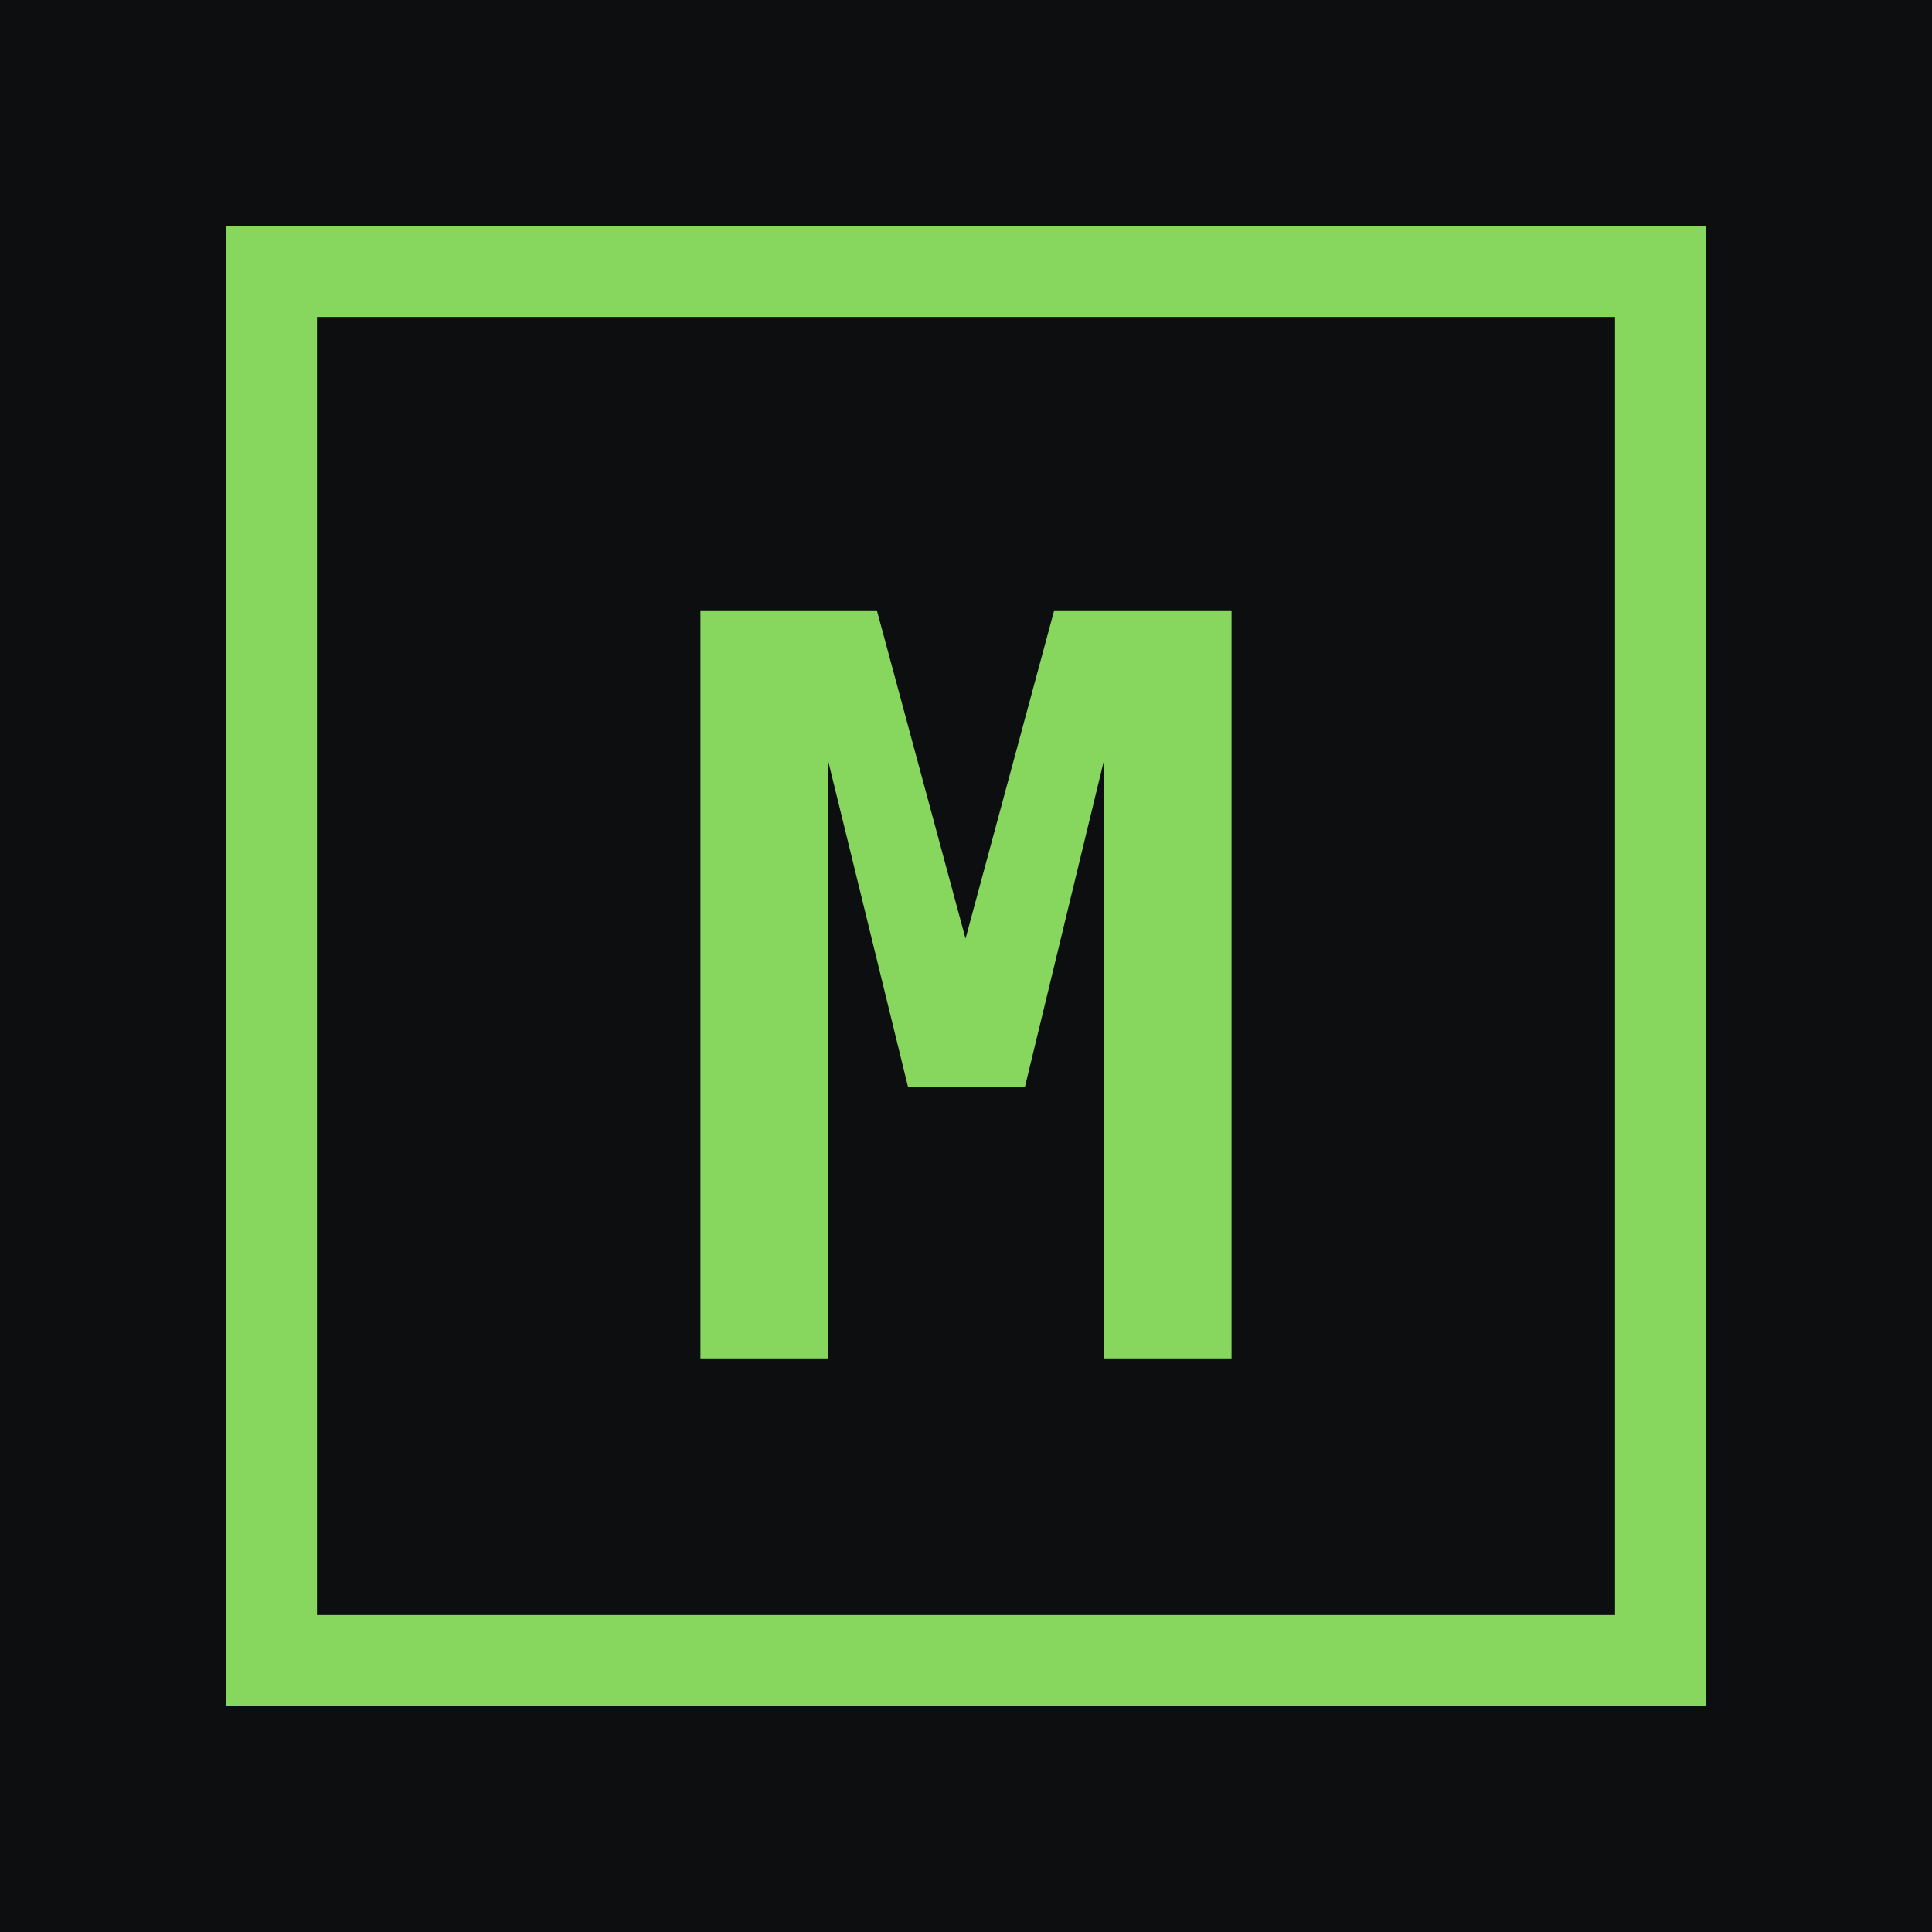
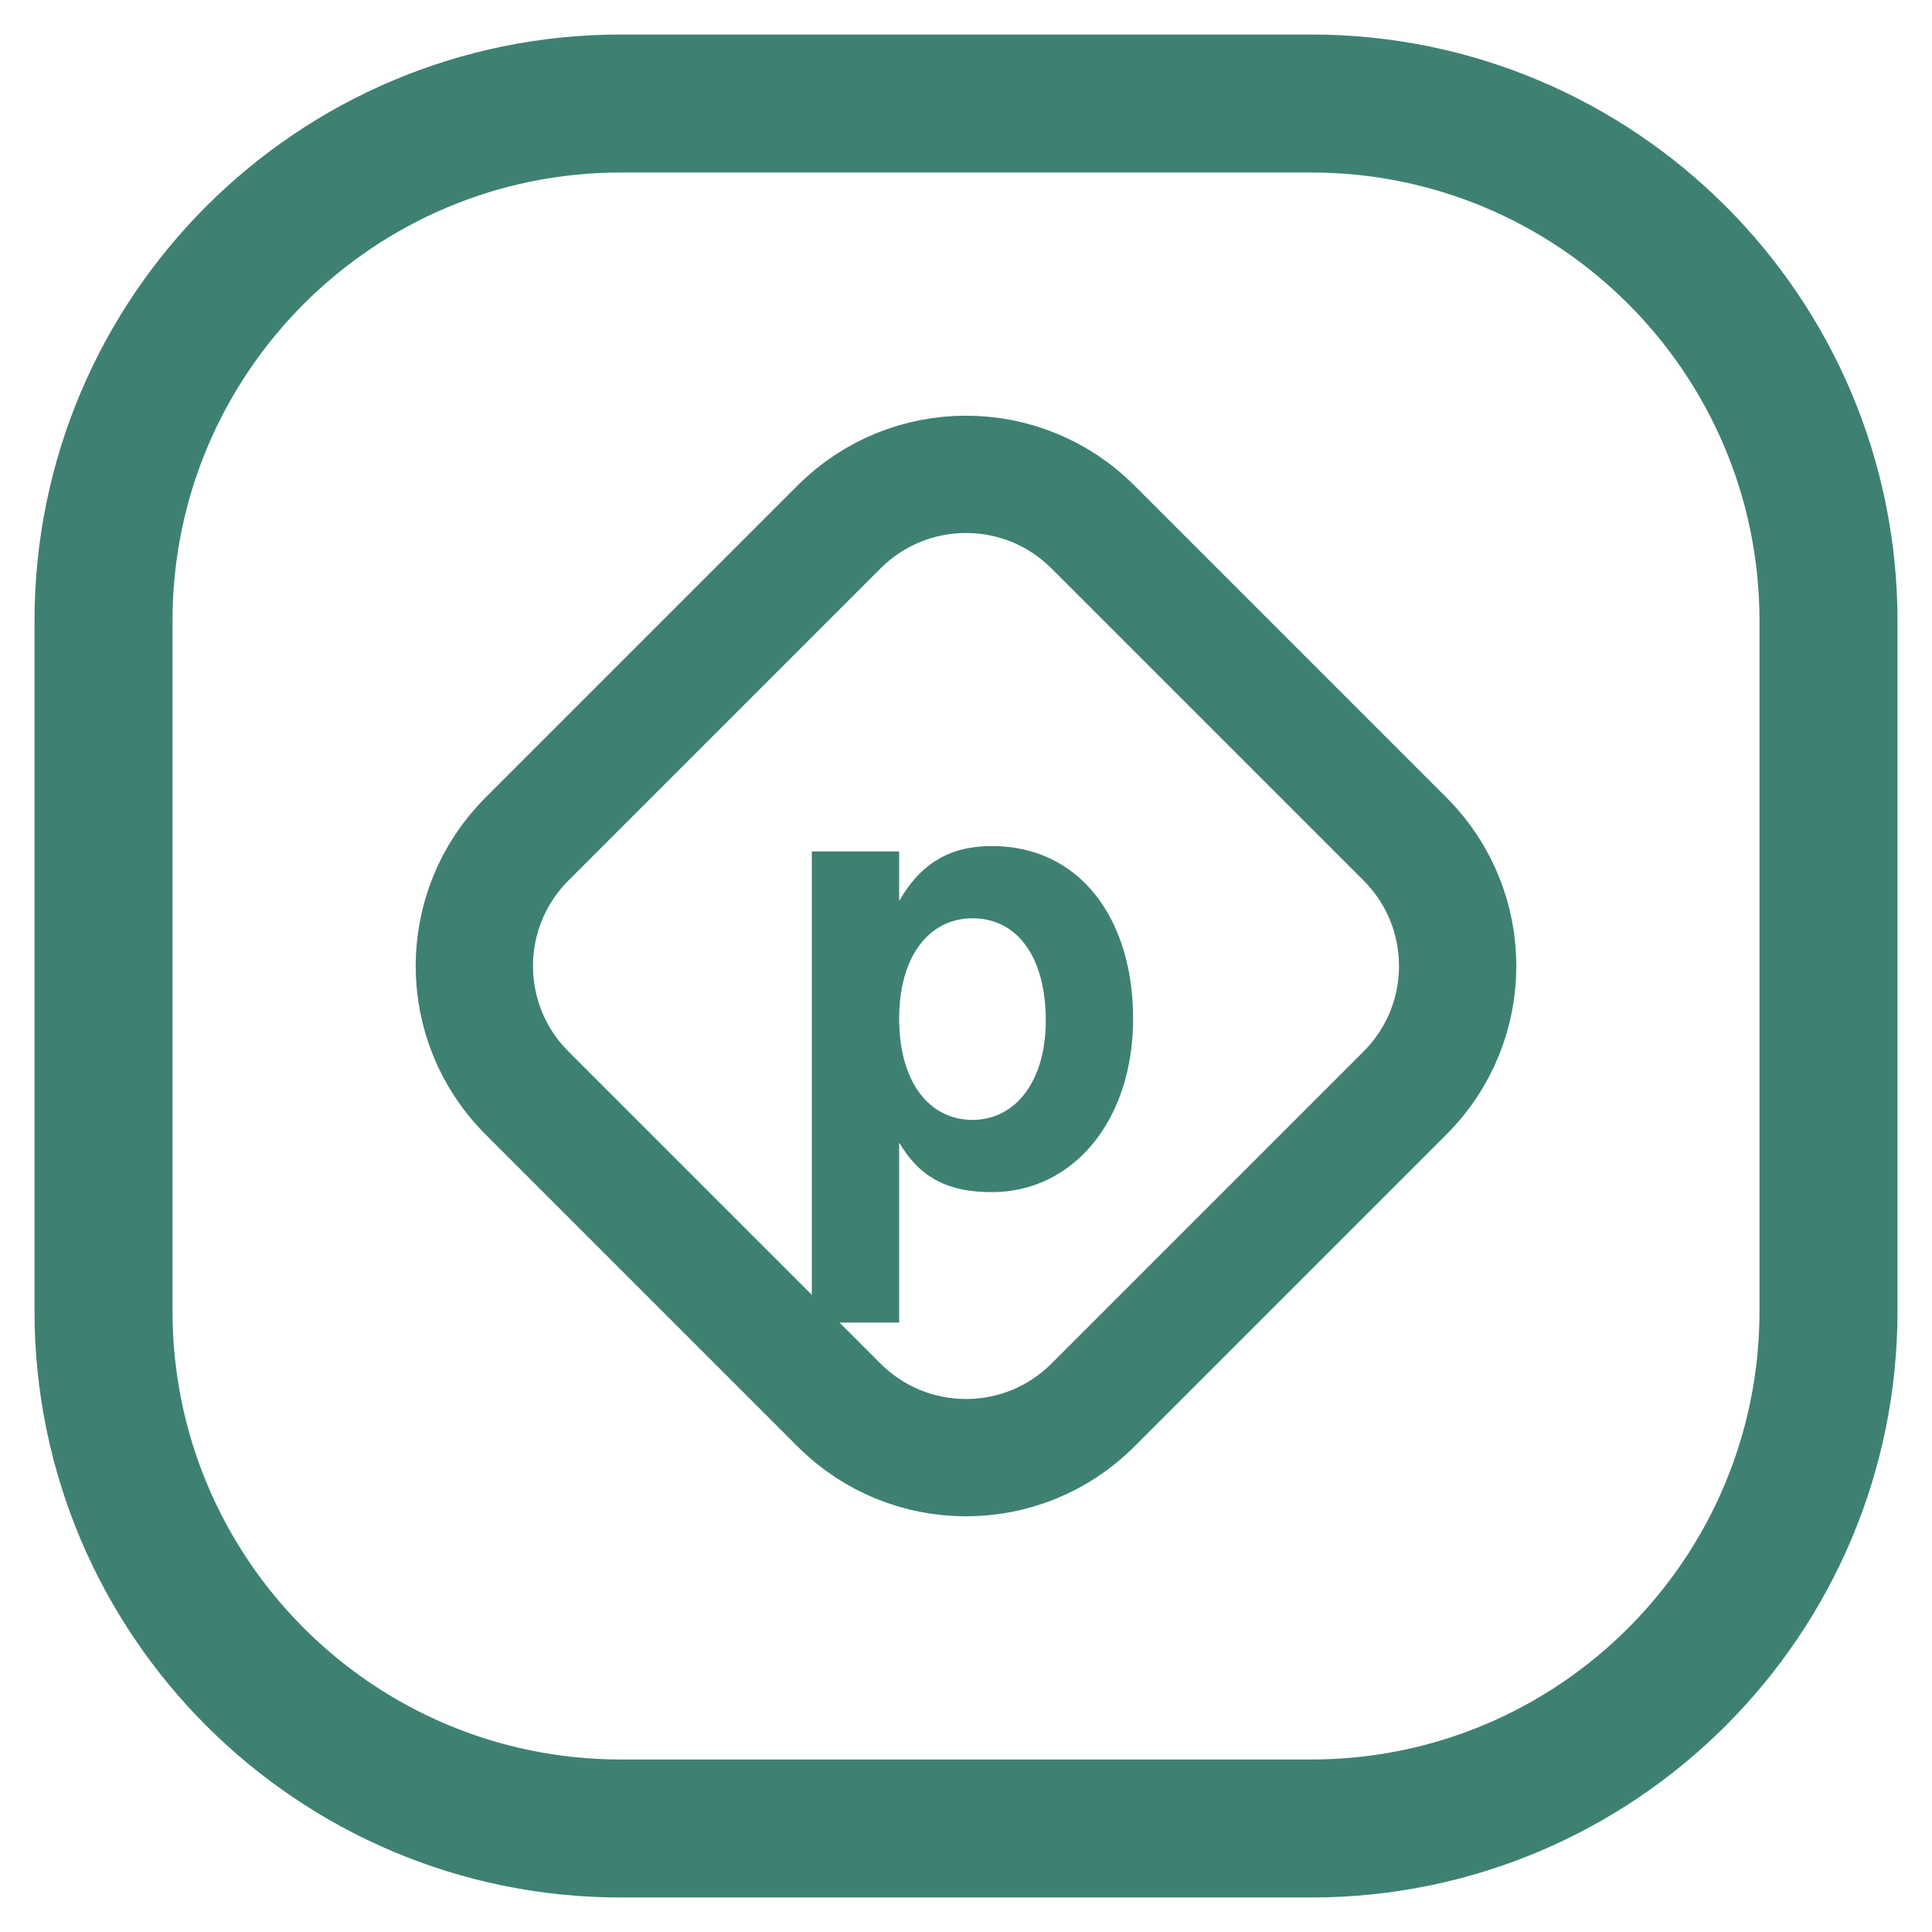
- <svg xmlns="http://www.w3.org/2000/svg" viewBox="0 0 32 32" role="img" aria-label="Prax">
-   <rect width="32" height="32" fill="#0d0e0f" />
-   <rect x="4.5" y="4.5" width="23" height="23" fill="none" stroke="#87d75f" stroke-width="1.5" />
-   <text x="16" y="22.5" font-family="ui-monospace, SFMono-Regular, Menlo, Consolas, monospace" font-size="17" font-weight="700" fill="#87d75f" text-anchor="middle">M</text>
+ <svg xmlns="http://www.w3.org/2000/svg" viewBox="0 0 28 28">
+   <rect x="1.5" y="1.5" width="25" height="25" rx="7.5" fill="none" stroke="#3E8172" stroke-width="2" />
+   <rect x="8.2" y="8.2" width="11.6" height="11.6" rx="2.6" fill="none" stroke="#3E8172" stroke-width="1.7" transform="rotate(45 14 14)" />
+   <text x="14" y="17.2" text-anchor="middle" font-family="'Instrument Sans', 'Helvetica Neue', sans-serif" font-size="9" font-weight="700" fill="#3E8172">p</text>
</svg>
